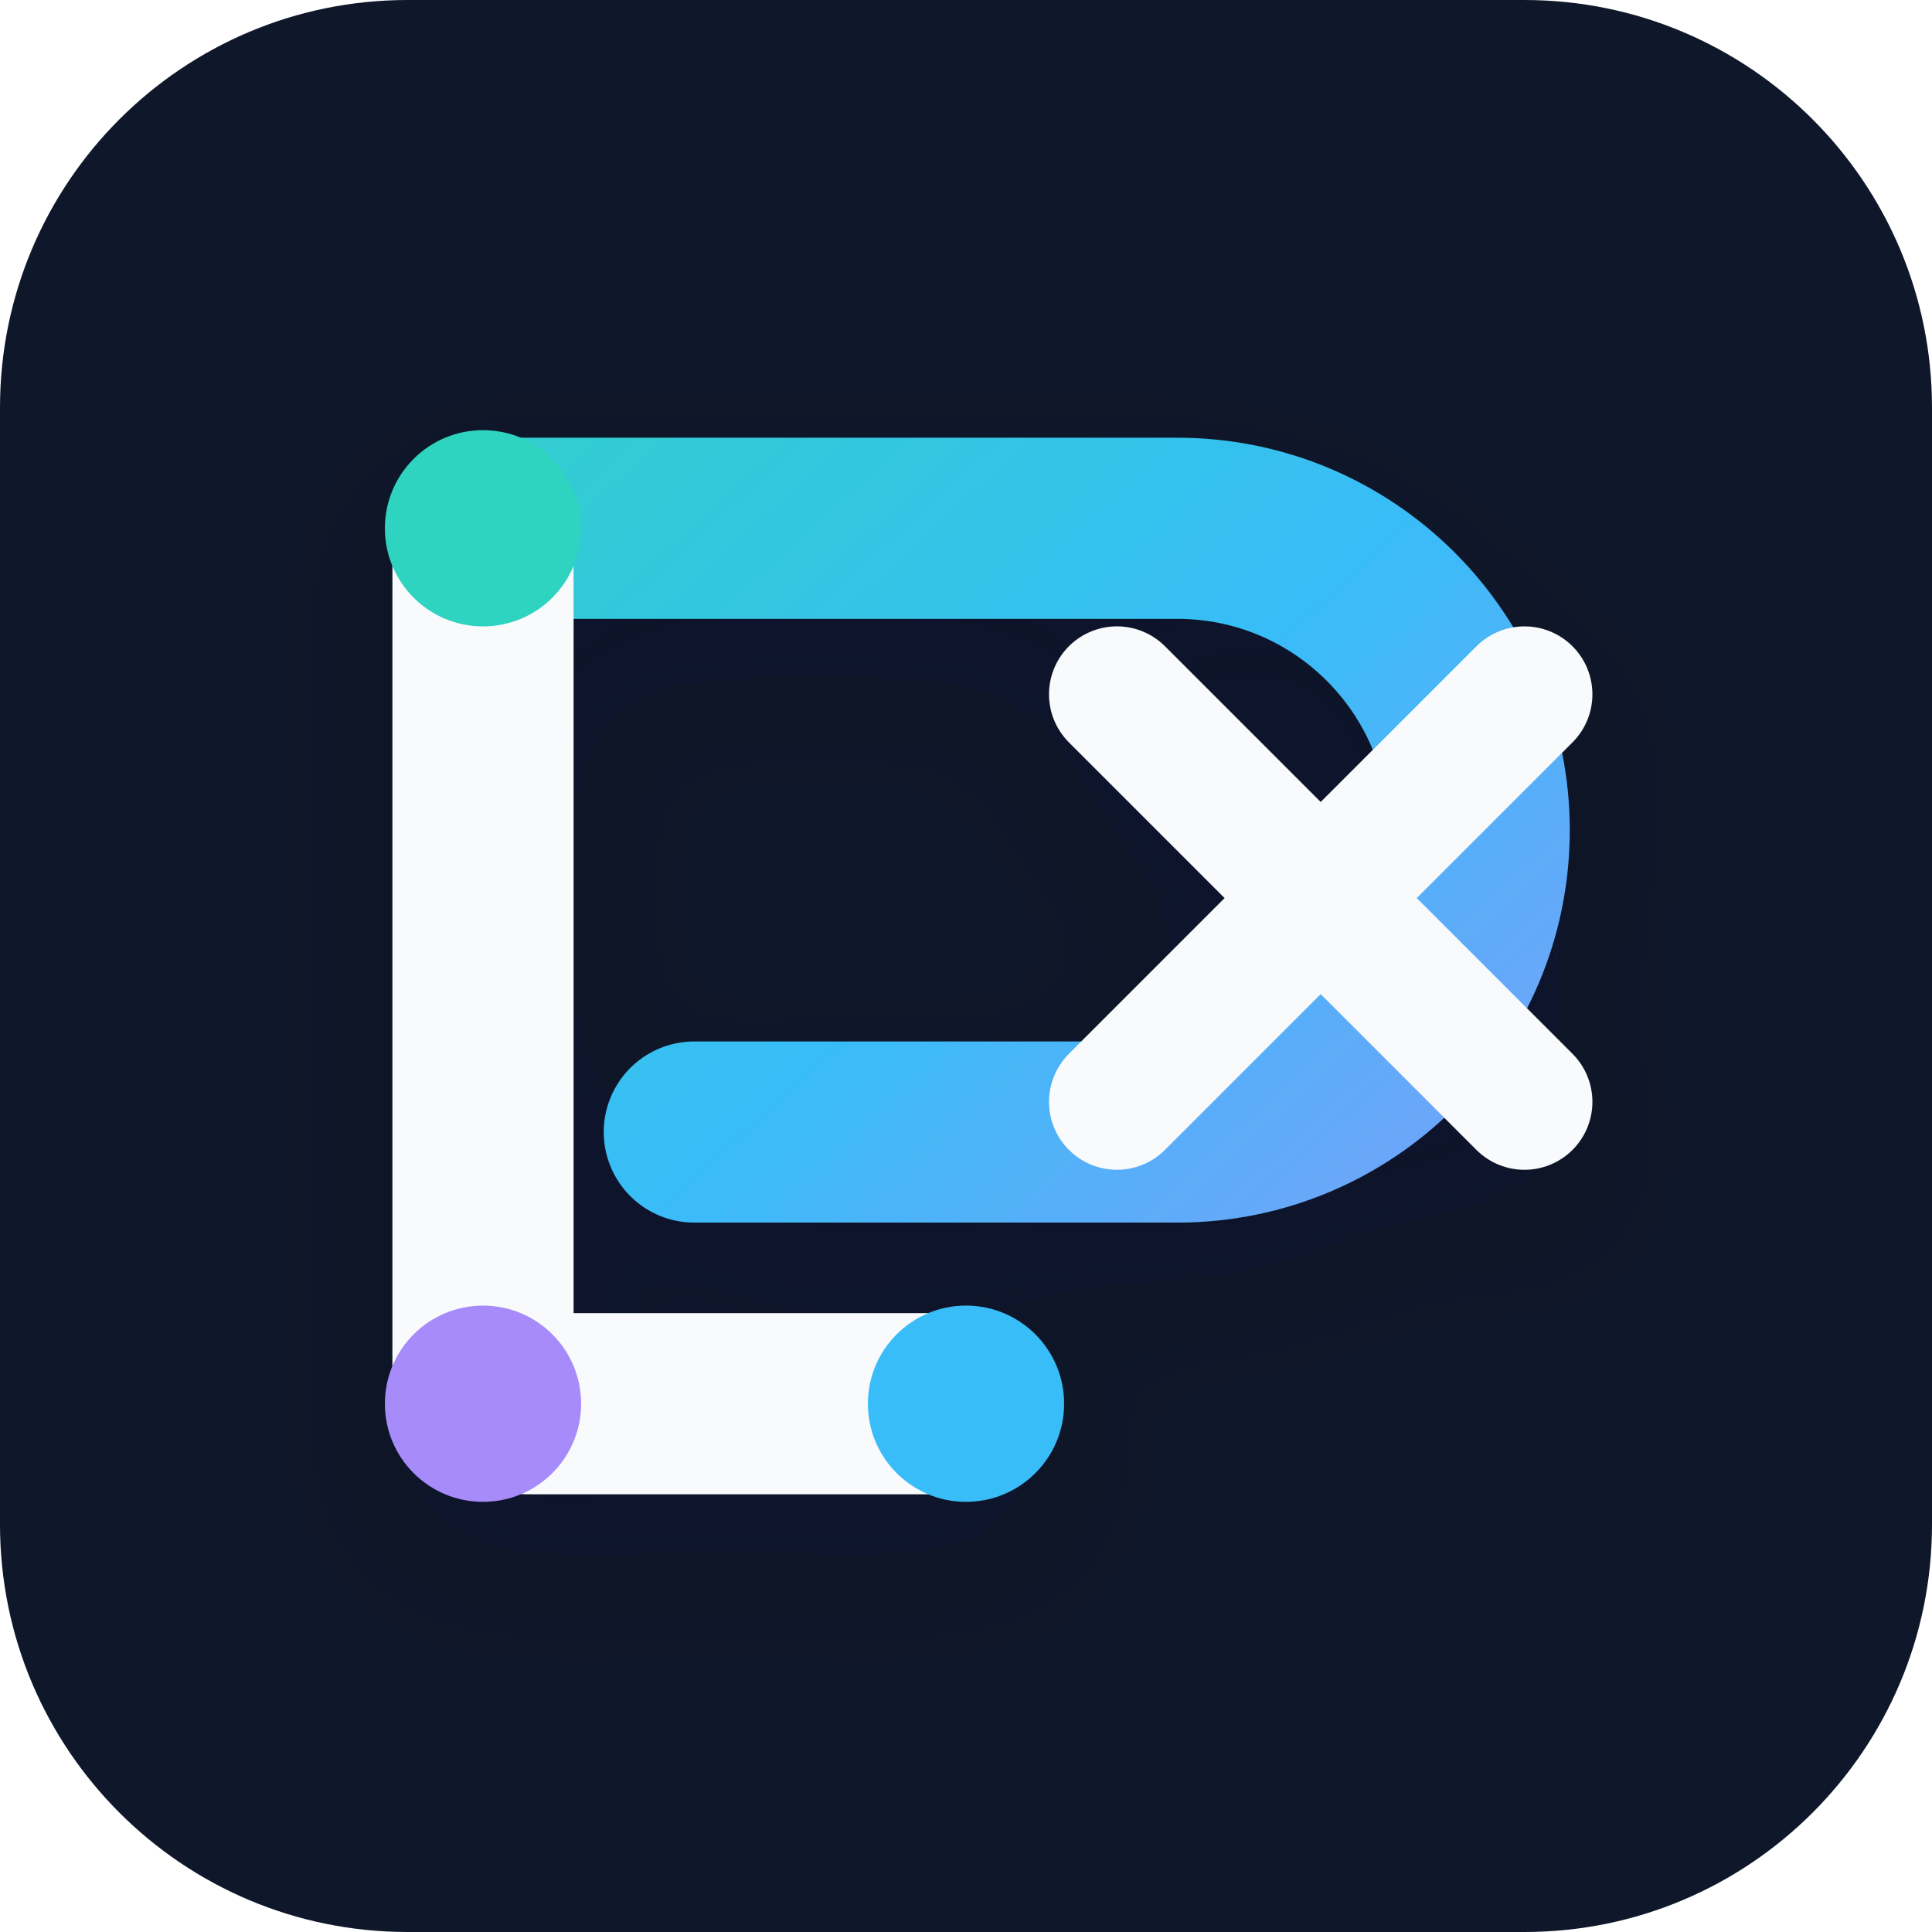
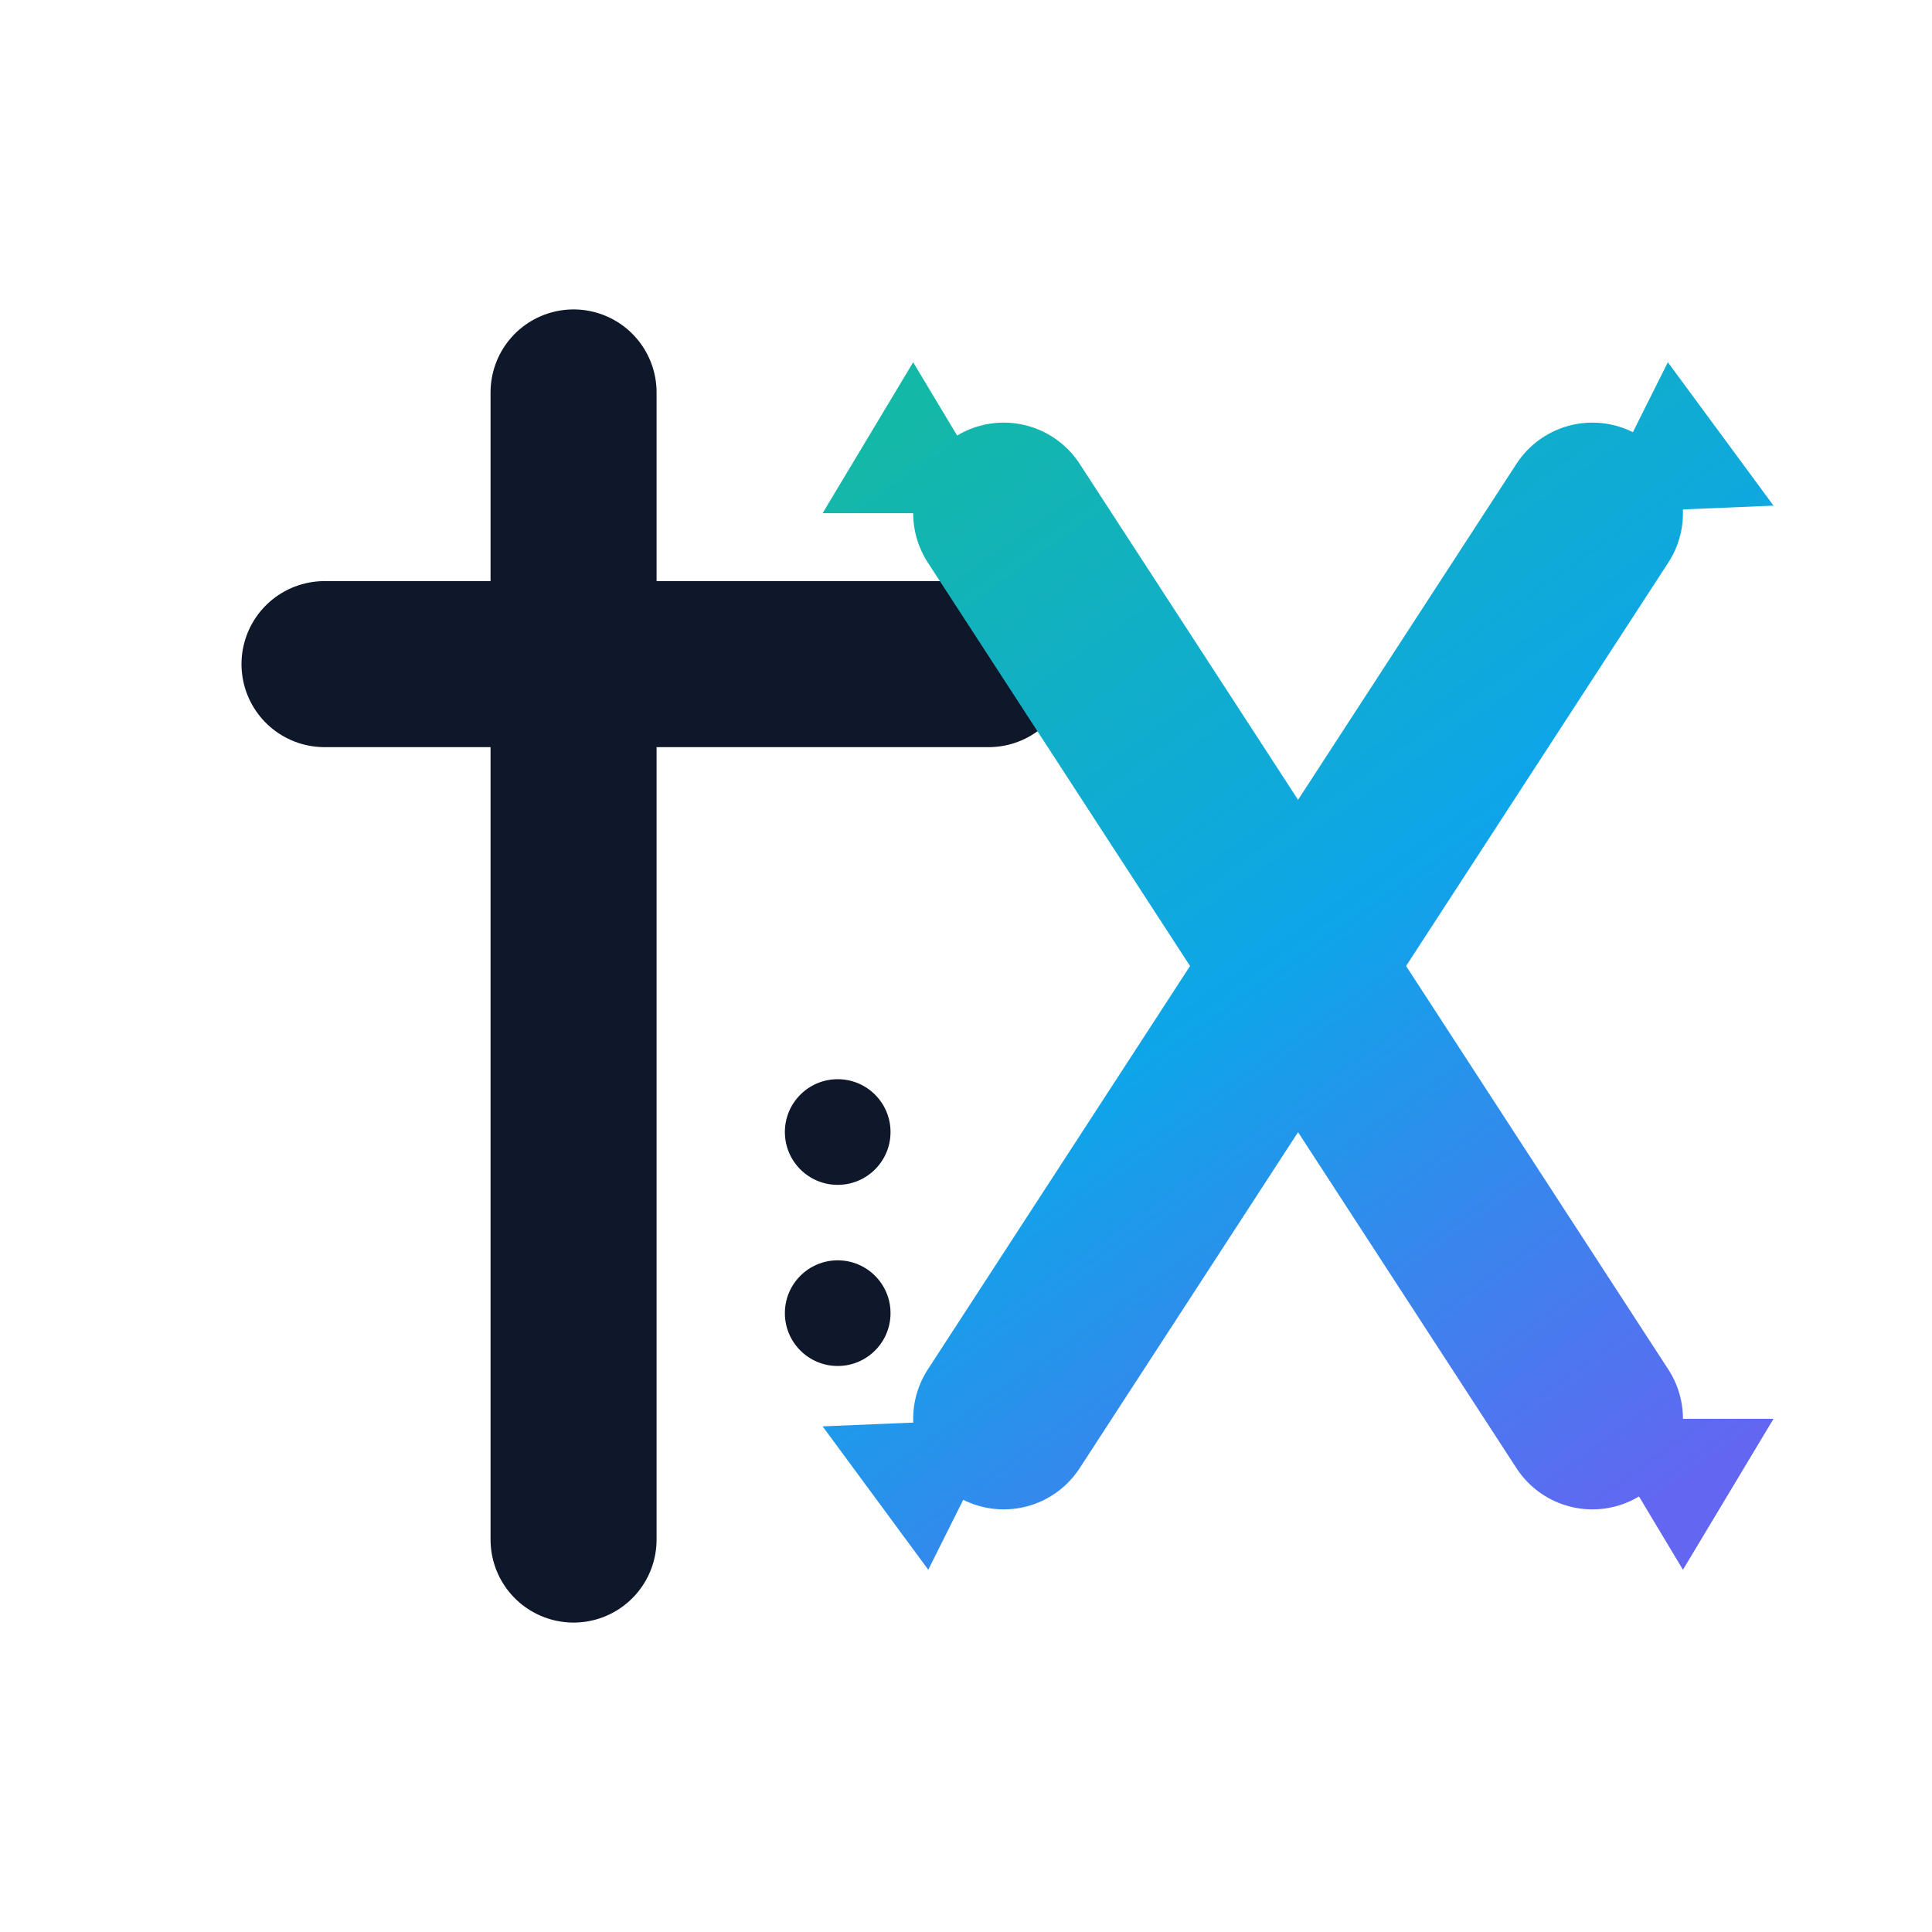
<svg xmlns="http://www.w3.org/2000/svg" width="256" height="256" viewBox="0 0 256 256" role="img" aria-labelledby="title desc">
  <defs>
-     <linearGradient id="mark" x1="40" y1="32" x2="216" y2="224" gradientUnits="userSpaceOnUse">
-       <stop offset="0" stop-color="#2dd4bf" />
-       <stop offset="0.48" stop-color="#38bdf8" />
-       <stop offset="1" stop-color="#a78bfa" />
+     <linearGradient id="axis" x1="118" y1="56" x2="220" y2="200" gradientUnits="userSpaceOnUse">
+       <stop offset="0" stop-color="#14b8a6" />
+       <stop offset="0.5" stop-color="#0ea5e9" />
+       <stop offset="1" stop-color="#6366f1" />
    </linearGradient>
-     <filter id="shadow" x="-20%" y="-20%" width="140%" height="140%">
-       <feDropShadow dx="0" dy="8" stdDeviation="10" flood-color="#0f172a" flood-opacity="0.18" />
-     </filter>
  </defs>
-   <rect width="256" height="256" rx="54" fill="#0f172a" />
-   <g filter="url(#shadow)">
-     <path d="M64 70h92c22.091 0 40 17.909 40 40s-17.909 40-40 40H92" fill="none" stroke="url(#mark)" stroke-width="24" stroke-linecap="round" />
-     <path d="M64 70v116" fill="none" stroke="#f8fafc" stroke-width="24" stroke-linecap="round" />
-     <path d="M70 186h58" fill="none" stroke="#f8fafc" stroke-width="24" stroke-linecap="round" />
-     <path d="M148 92l54 54M202 92l-54 54" fill="none" stroke="#f8fafc" stroke-width="18" stroke-linecap="round" />
-     <circle cx="64" cy="70" r="13" fill="#2dd4bf" />
-     <circle cx="64" cy="186" r="13" fill="#a78bfa" />
-     <circle cx="128" cy="186" r="13" fill="#38bdf8" />
+   <g fill="none" stroke-linecap="round" stroke-linejoin="round">
+     <path d="M76 52v152M43 88h88" stroke="#0f172a" stroke-width="22" />
+     <path d="M133 68l78 120M211 68l-78 120" stroke="url(#axis)" stroke-width="24" />
+   </g>
+   <g fill="url(#axis)">
+     <path d="M133 68h-24l12-20z" />
+     <path d="M211 68l24-1-14-19z" />
+     <path d="M133 188l-24 1 14 19z" />
+     <path d="M211 188h24l-12 20z" />
+   </g>
+   <g fill="#0f172a">
+     <circle cx="111" cy="150" r="7" />
+     <circle cx="111" cy="174" r="7" />
  </g>
</svg>
